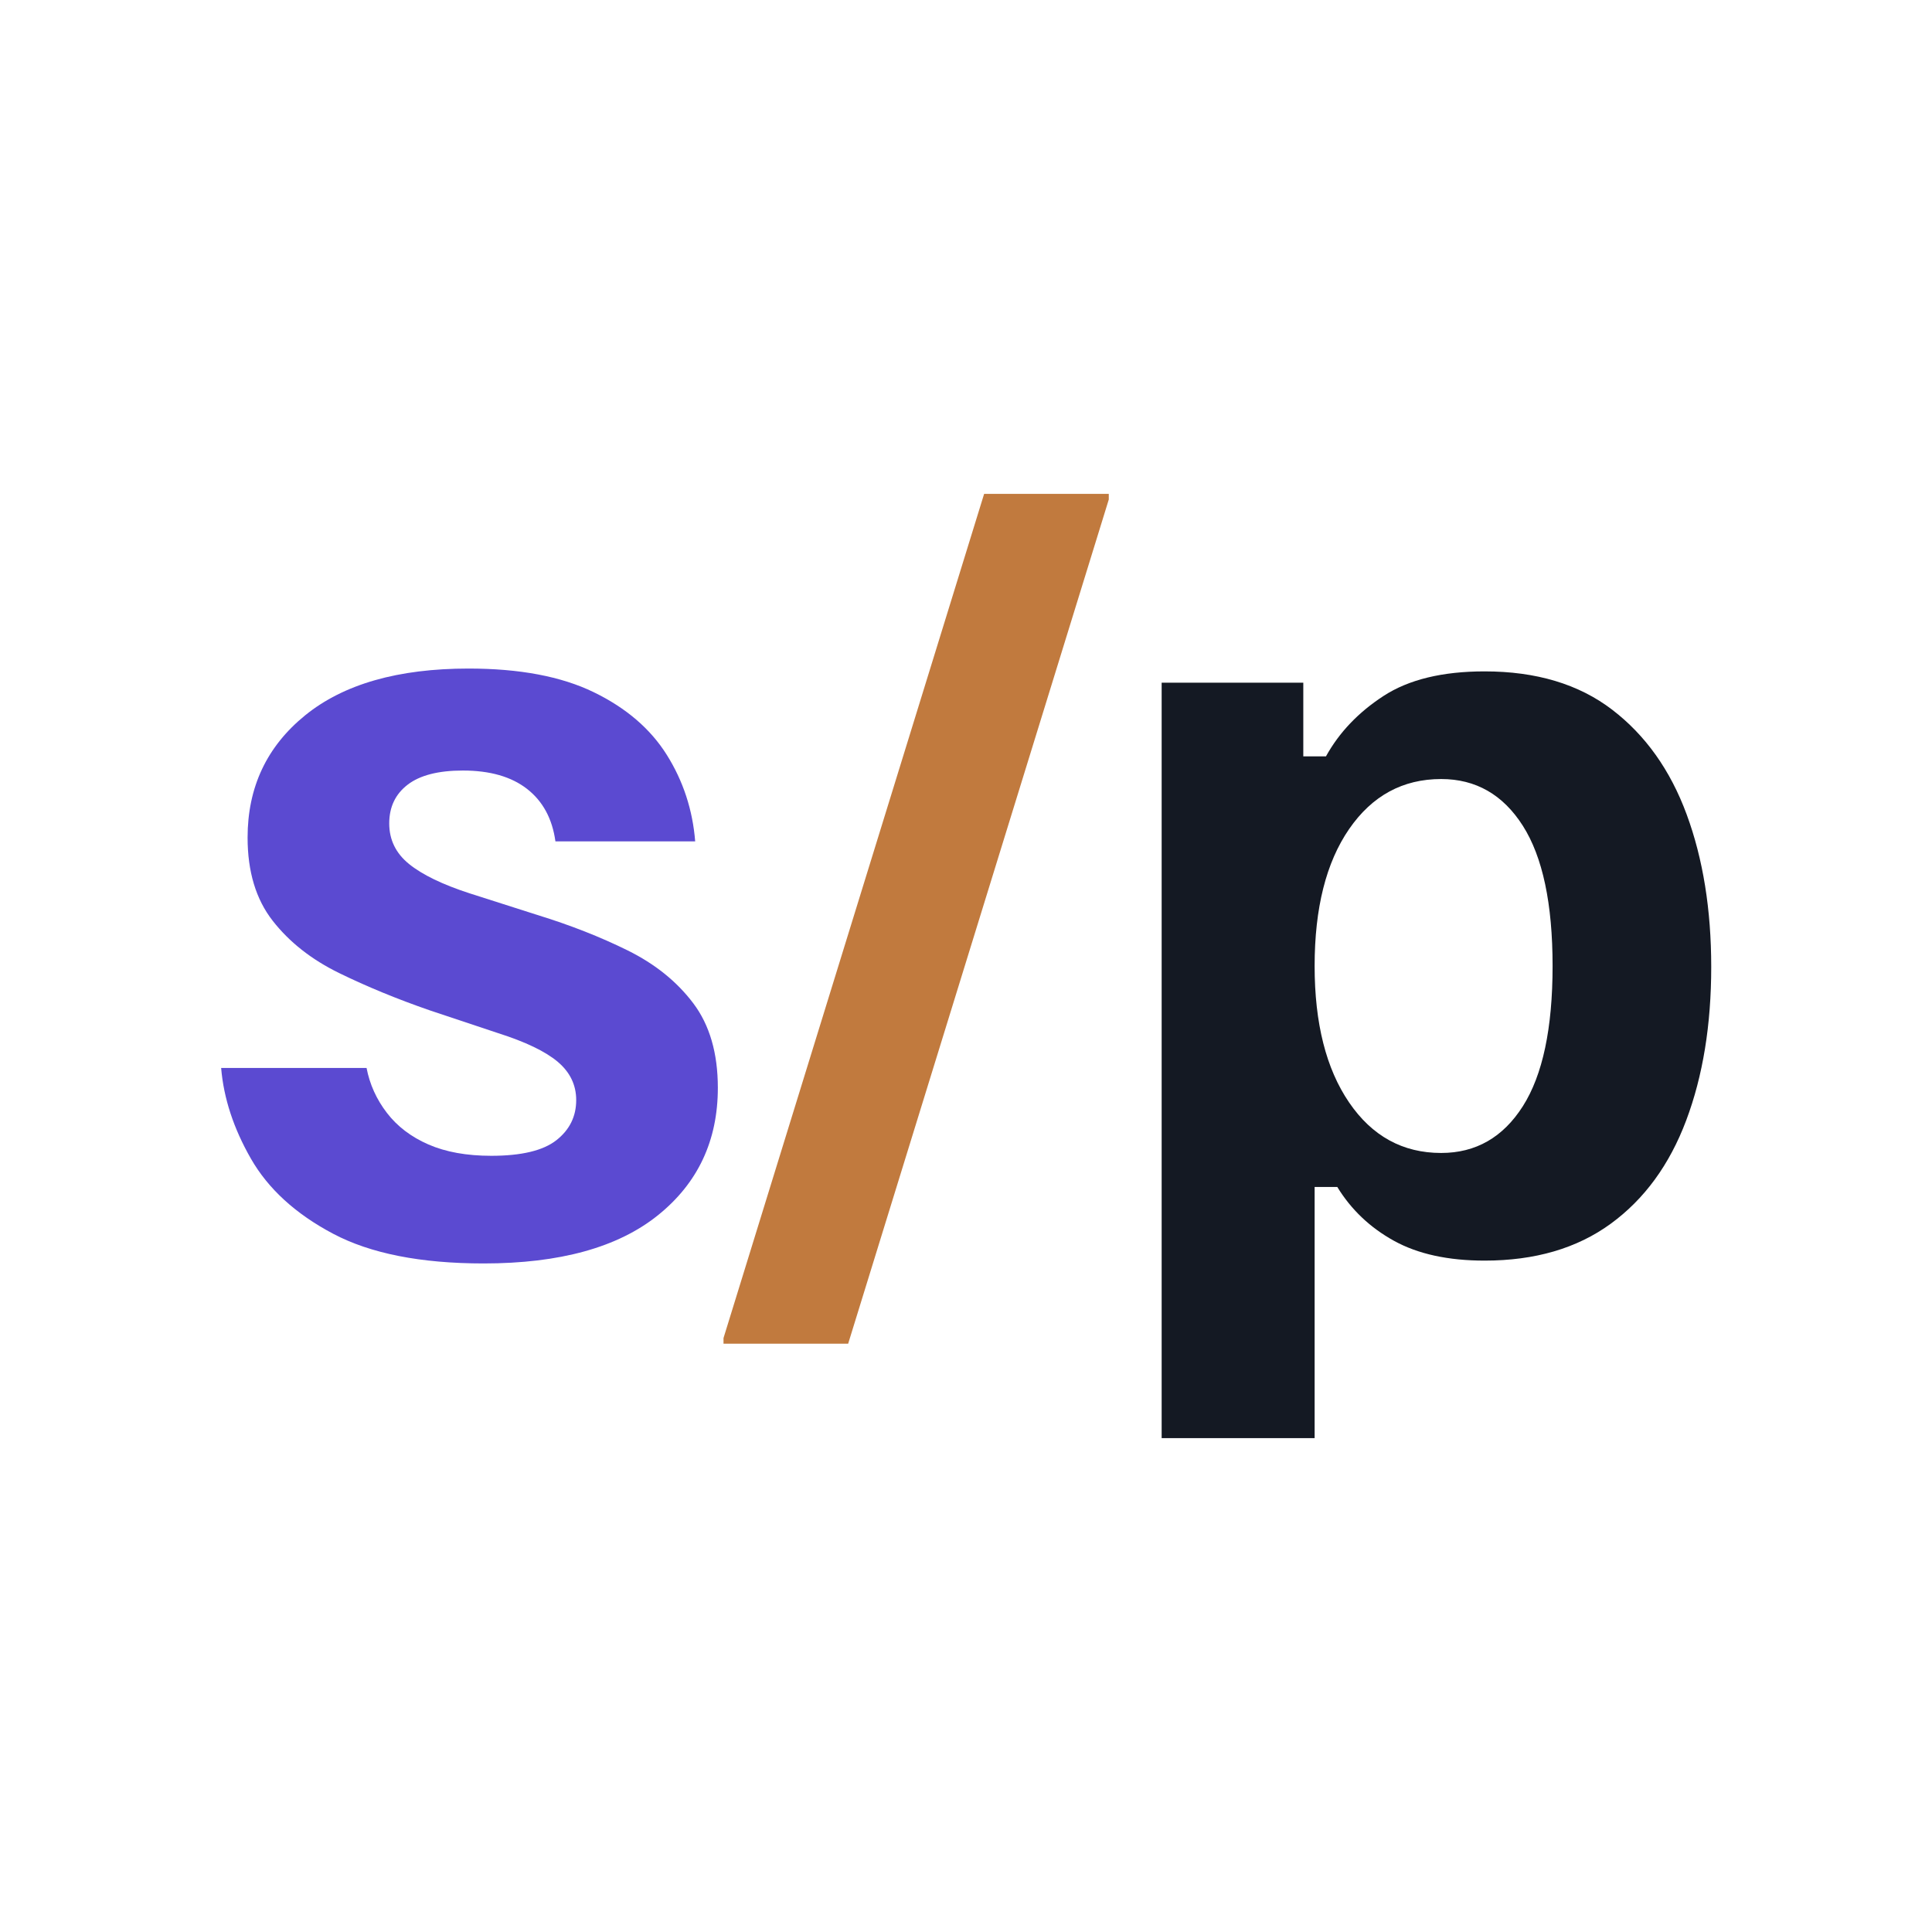
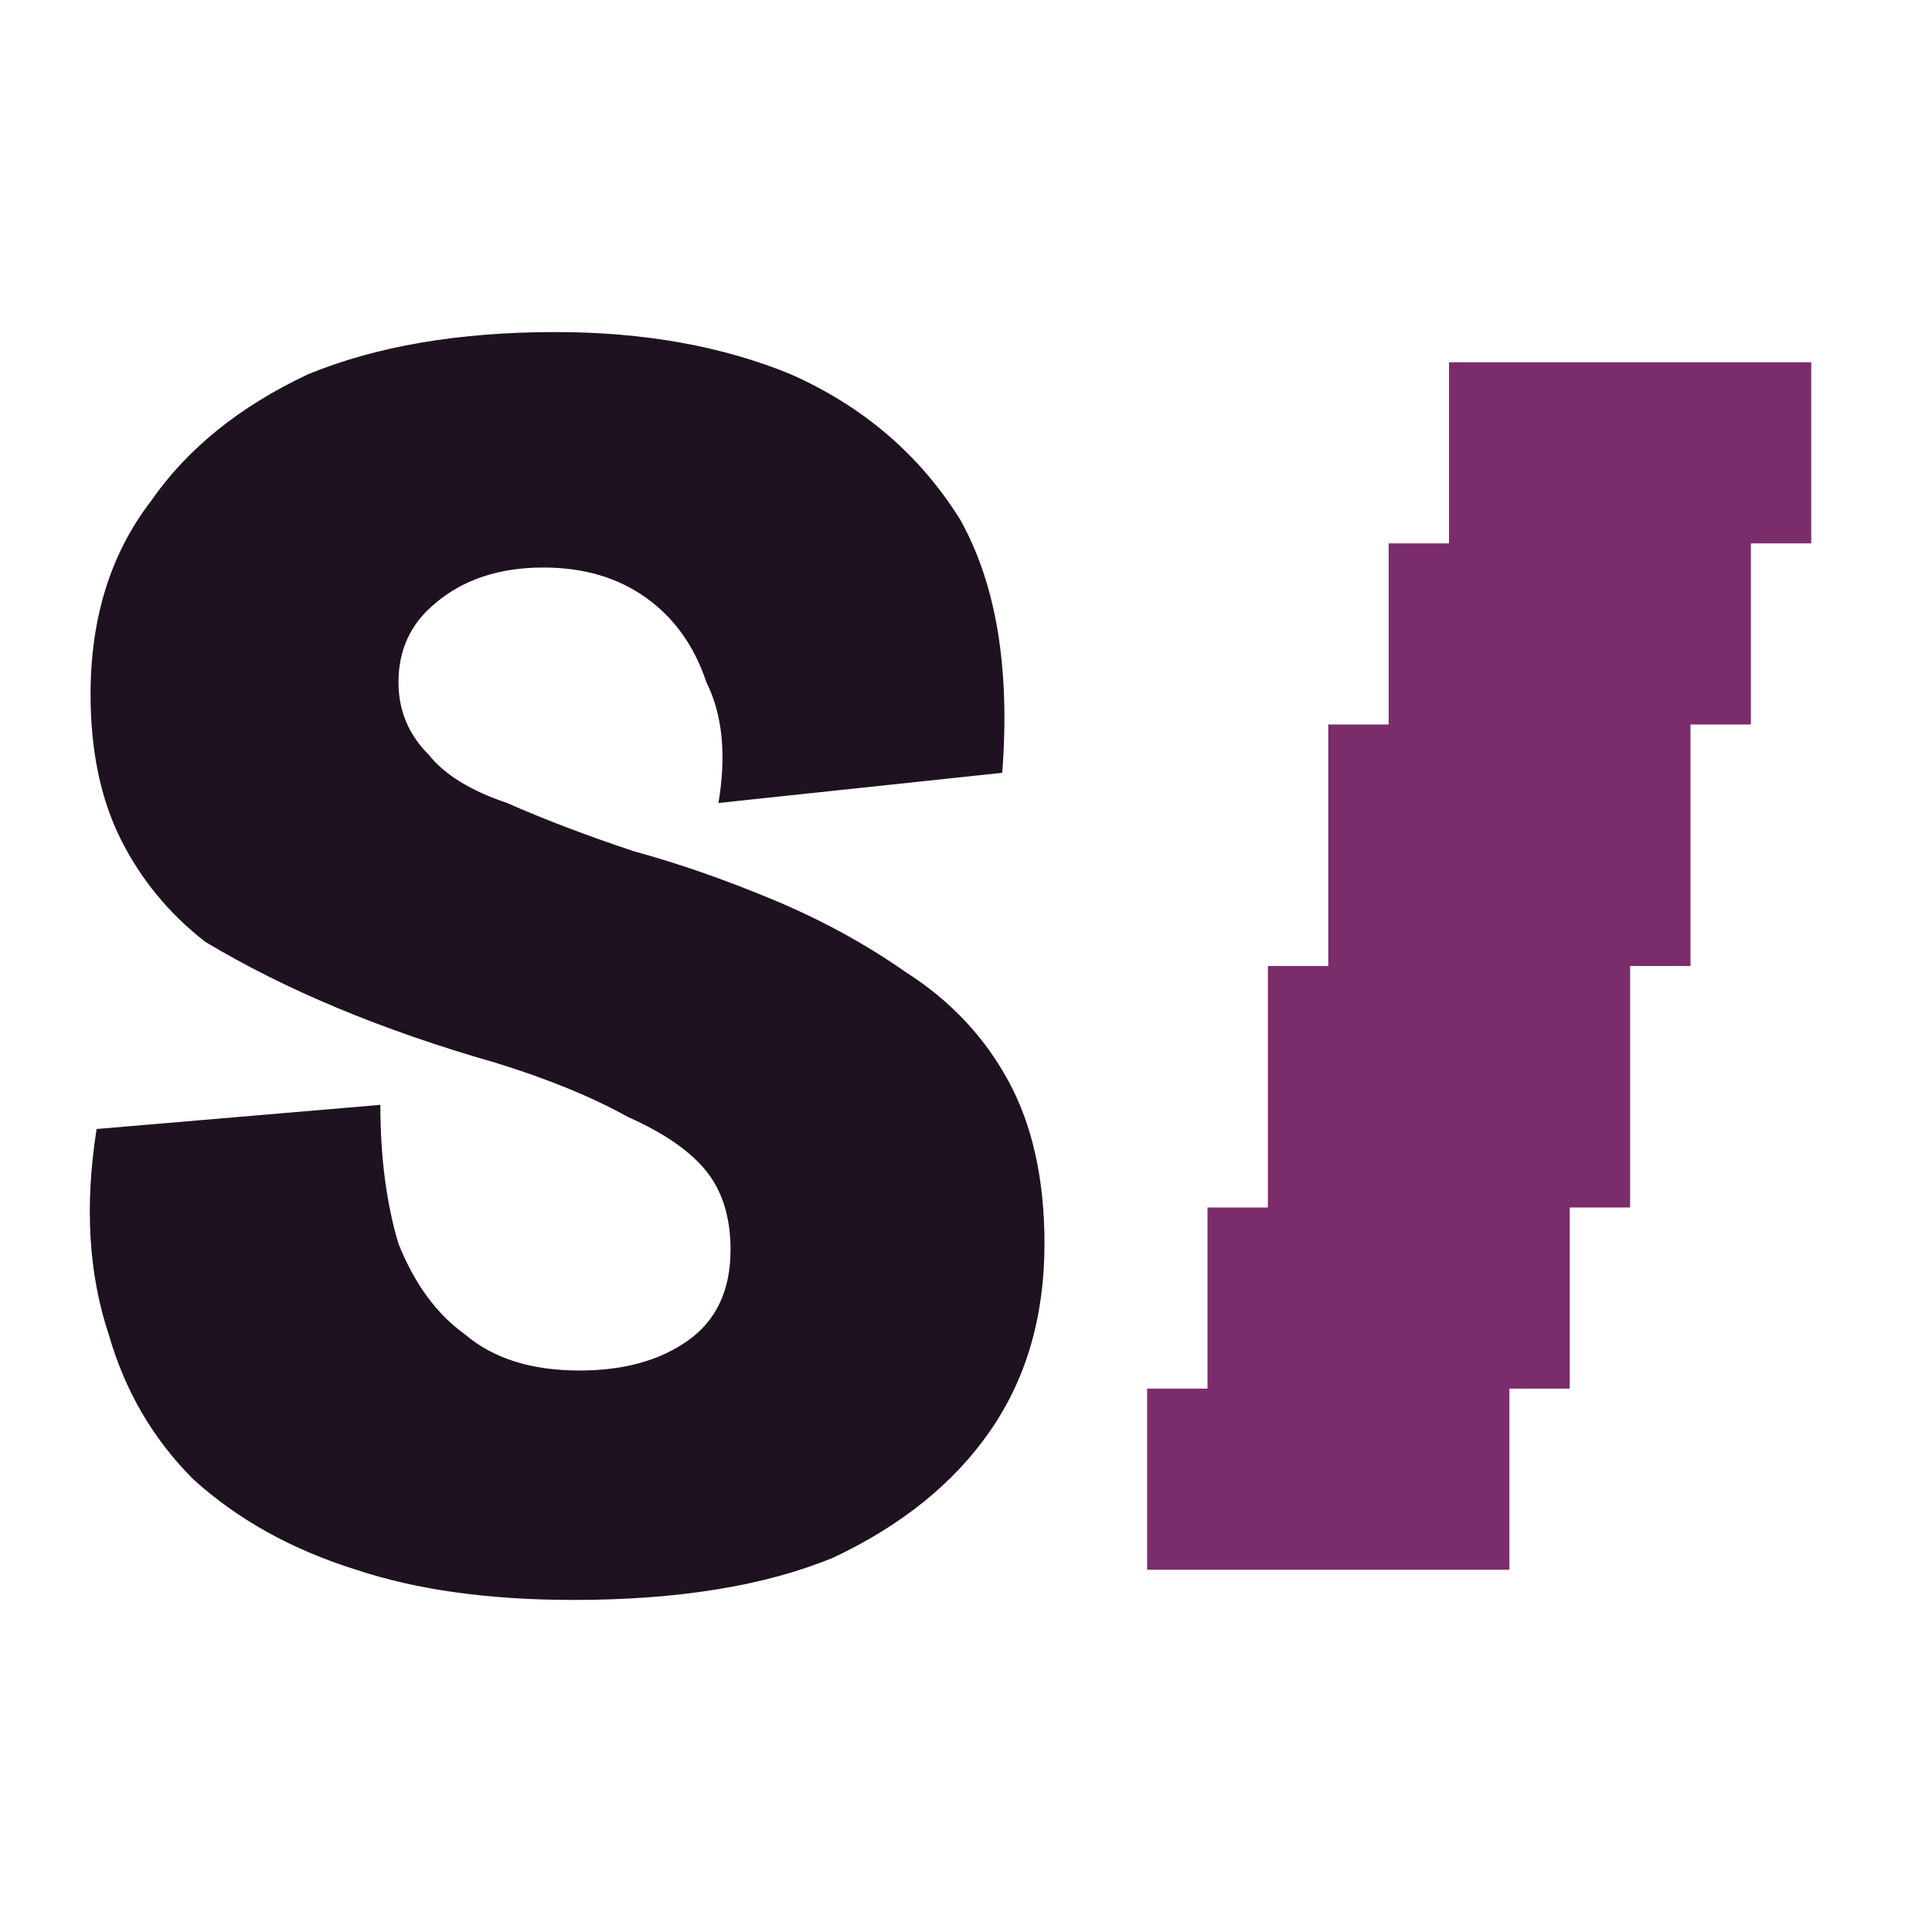
- <svg xmlns="http://www.w3.org/2000/svg" fill="none" viewBox="-35.7 779.5 341 341">
-   <path fill="#5b4ad1" d="M49.667 1002.5q-16.667 0-26.584-5.25T8.583 984t-5.25-16H29q.833 4.333 3.583 7.917t7.334 5.583 11.083 2q8 0 11.5-2.75t3.5-7.083q0-4-3.25-6.75t-10.583-5.084l-12-4q-8.667-3-16-6.583T12.417 942 8 927.333Q8 914 18.167 905.75T47 897.5q13.5 0 22.083 4.167Q77.667 905.833 82 912.75T87 928H62.333q-.833-6-5-9.25T46 915.5q-6.5 0-9.75 2.5T33 924.833 36.5 932t10.667 5.167l12 3.833q8.666 2.667 15.916 6.25t11.584 9.333T91 971.5q0 14-10.583 22.5t-30.75 8.5" />
-   <path fill="#c17a3e" d="M92 1016.667v-1l46-149h22v1l-46 149Z" />
-   <path fill="#141923" d="M169.333 1033.333V900h25v13h4q3.5-6.333 10.167-10.667T226.333 898q13.667 0 22.5 6.75T262 923.25t4.333 26.917q0 15.333-4.416 27.083t-13.334 18.25-22.25 6.5q-9.666 0-16-3.5t-10-9.5h-4v44.333ZM218.667 983q9.166 0 14.416-8.25t5.25-24.75-5.25-24.75-14.416-8.25q-10.167 0-16.25 8.833T196.333 950q0 15.167 6.084 24.083Q208.5 983 218.667 983" />
+ <svg xmlns="http://www.w3.org/2000/svg" viewBox="0 0 32 32" width="32" height="32">
+   <path fill="#1E1220" d="M9.5 26.5Q7.4 26.5 5.9 26Q4.3 25.5 3.2 24.5Q2.2 23.5 1.8 22.1Q1.3 20.6 1.6 18.7L6.3 18.3Q6.3 19.6 6.6 20.6Q7 21.6 7.7 22.1Q8.4 22.7 9.6 22.7Q10.7 22.7 11.4 22.2Q12.1 21.7 12.1 20.7Q12.1 19.9 11.7 19.4Q11.3 18.9 10.4 18.5Q9.5 18 8.2 17.6Q6.8 17.2 5.6 16.7Q4.4 16.2 3.4 15.6Q2.5 14.9 2 13.9Q1.5 12.9 1.5 11.5Q1.5 9.6 2.5 8.3Q3.4 7 5.1 6.2Q6.8 5.5 9.2 5.5Q11.4 5.5 13.1 6.2Q14.9 7 15.9 8.6Q16.8 10.2 16.6 12.8L11.9 13.3Q12.1 12.1 11.7 11.3Q11.4 10.4 10.7 9.9Q10 9.4 9 9.4Q7.9 9.4 7.2 10Q6.6 10.5 6.6 11.3Q6.6 12 7.1 12.5Q7.5 13 8.4 13.3Q9.3 13.7 10.5 14.1Q11.6 14.4 12.8 14.9Q14 15.4 15 16.1Q16.1 16.8 16.7 17.9Q17.3 19 17.3 20.6Q17.3 22.4 16.4 23.7Q15.5 25 13.8 25.8Q12.1 26.5 9.5 26.5Z" />
+   <path fill="#7B2D6B" d="M24 6H30V9H29V12H28V16H27V20H26V23H25V26H19V23H20V20H21V16H22V12H23V9H24Z" />
</svg>
